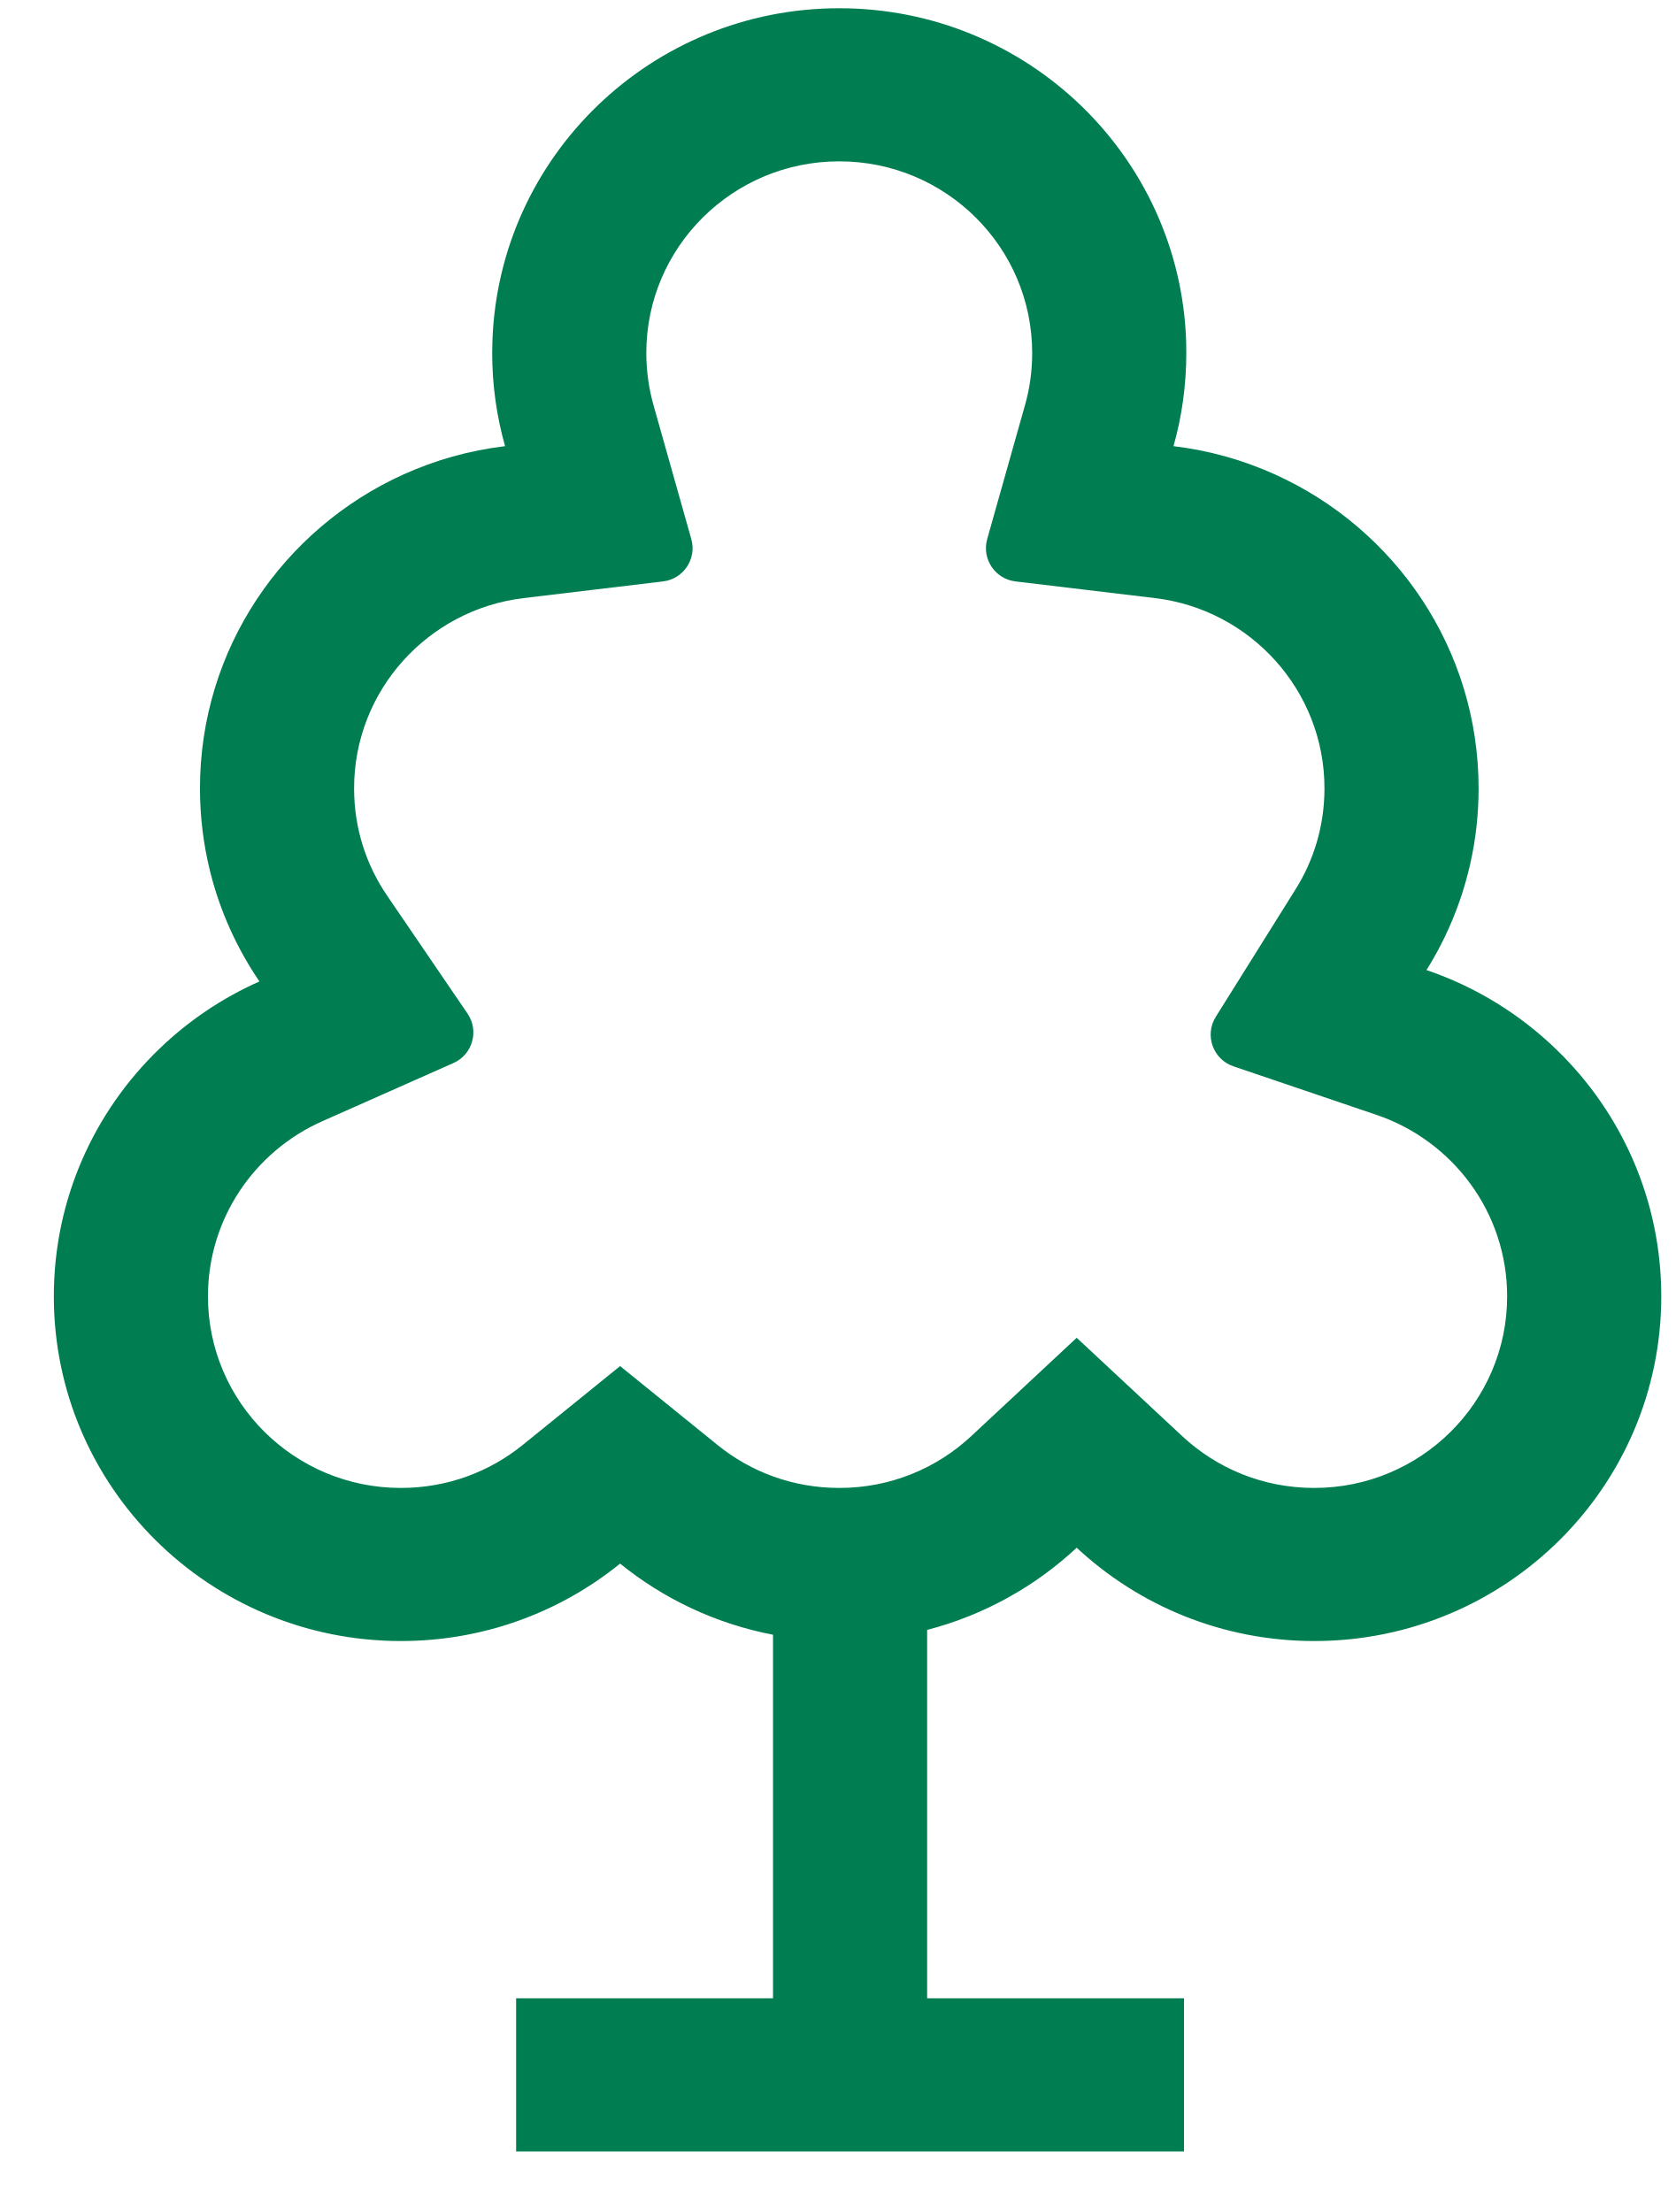
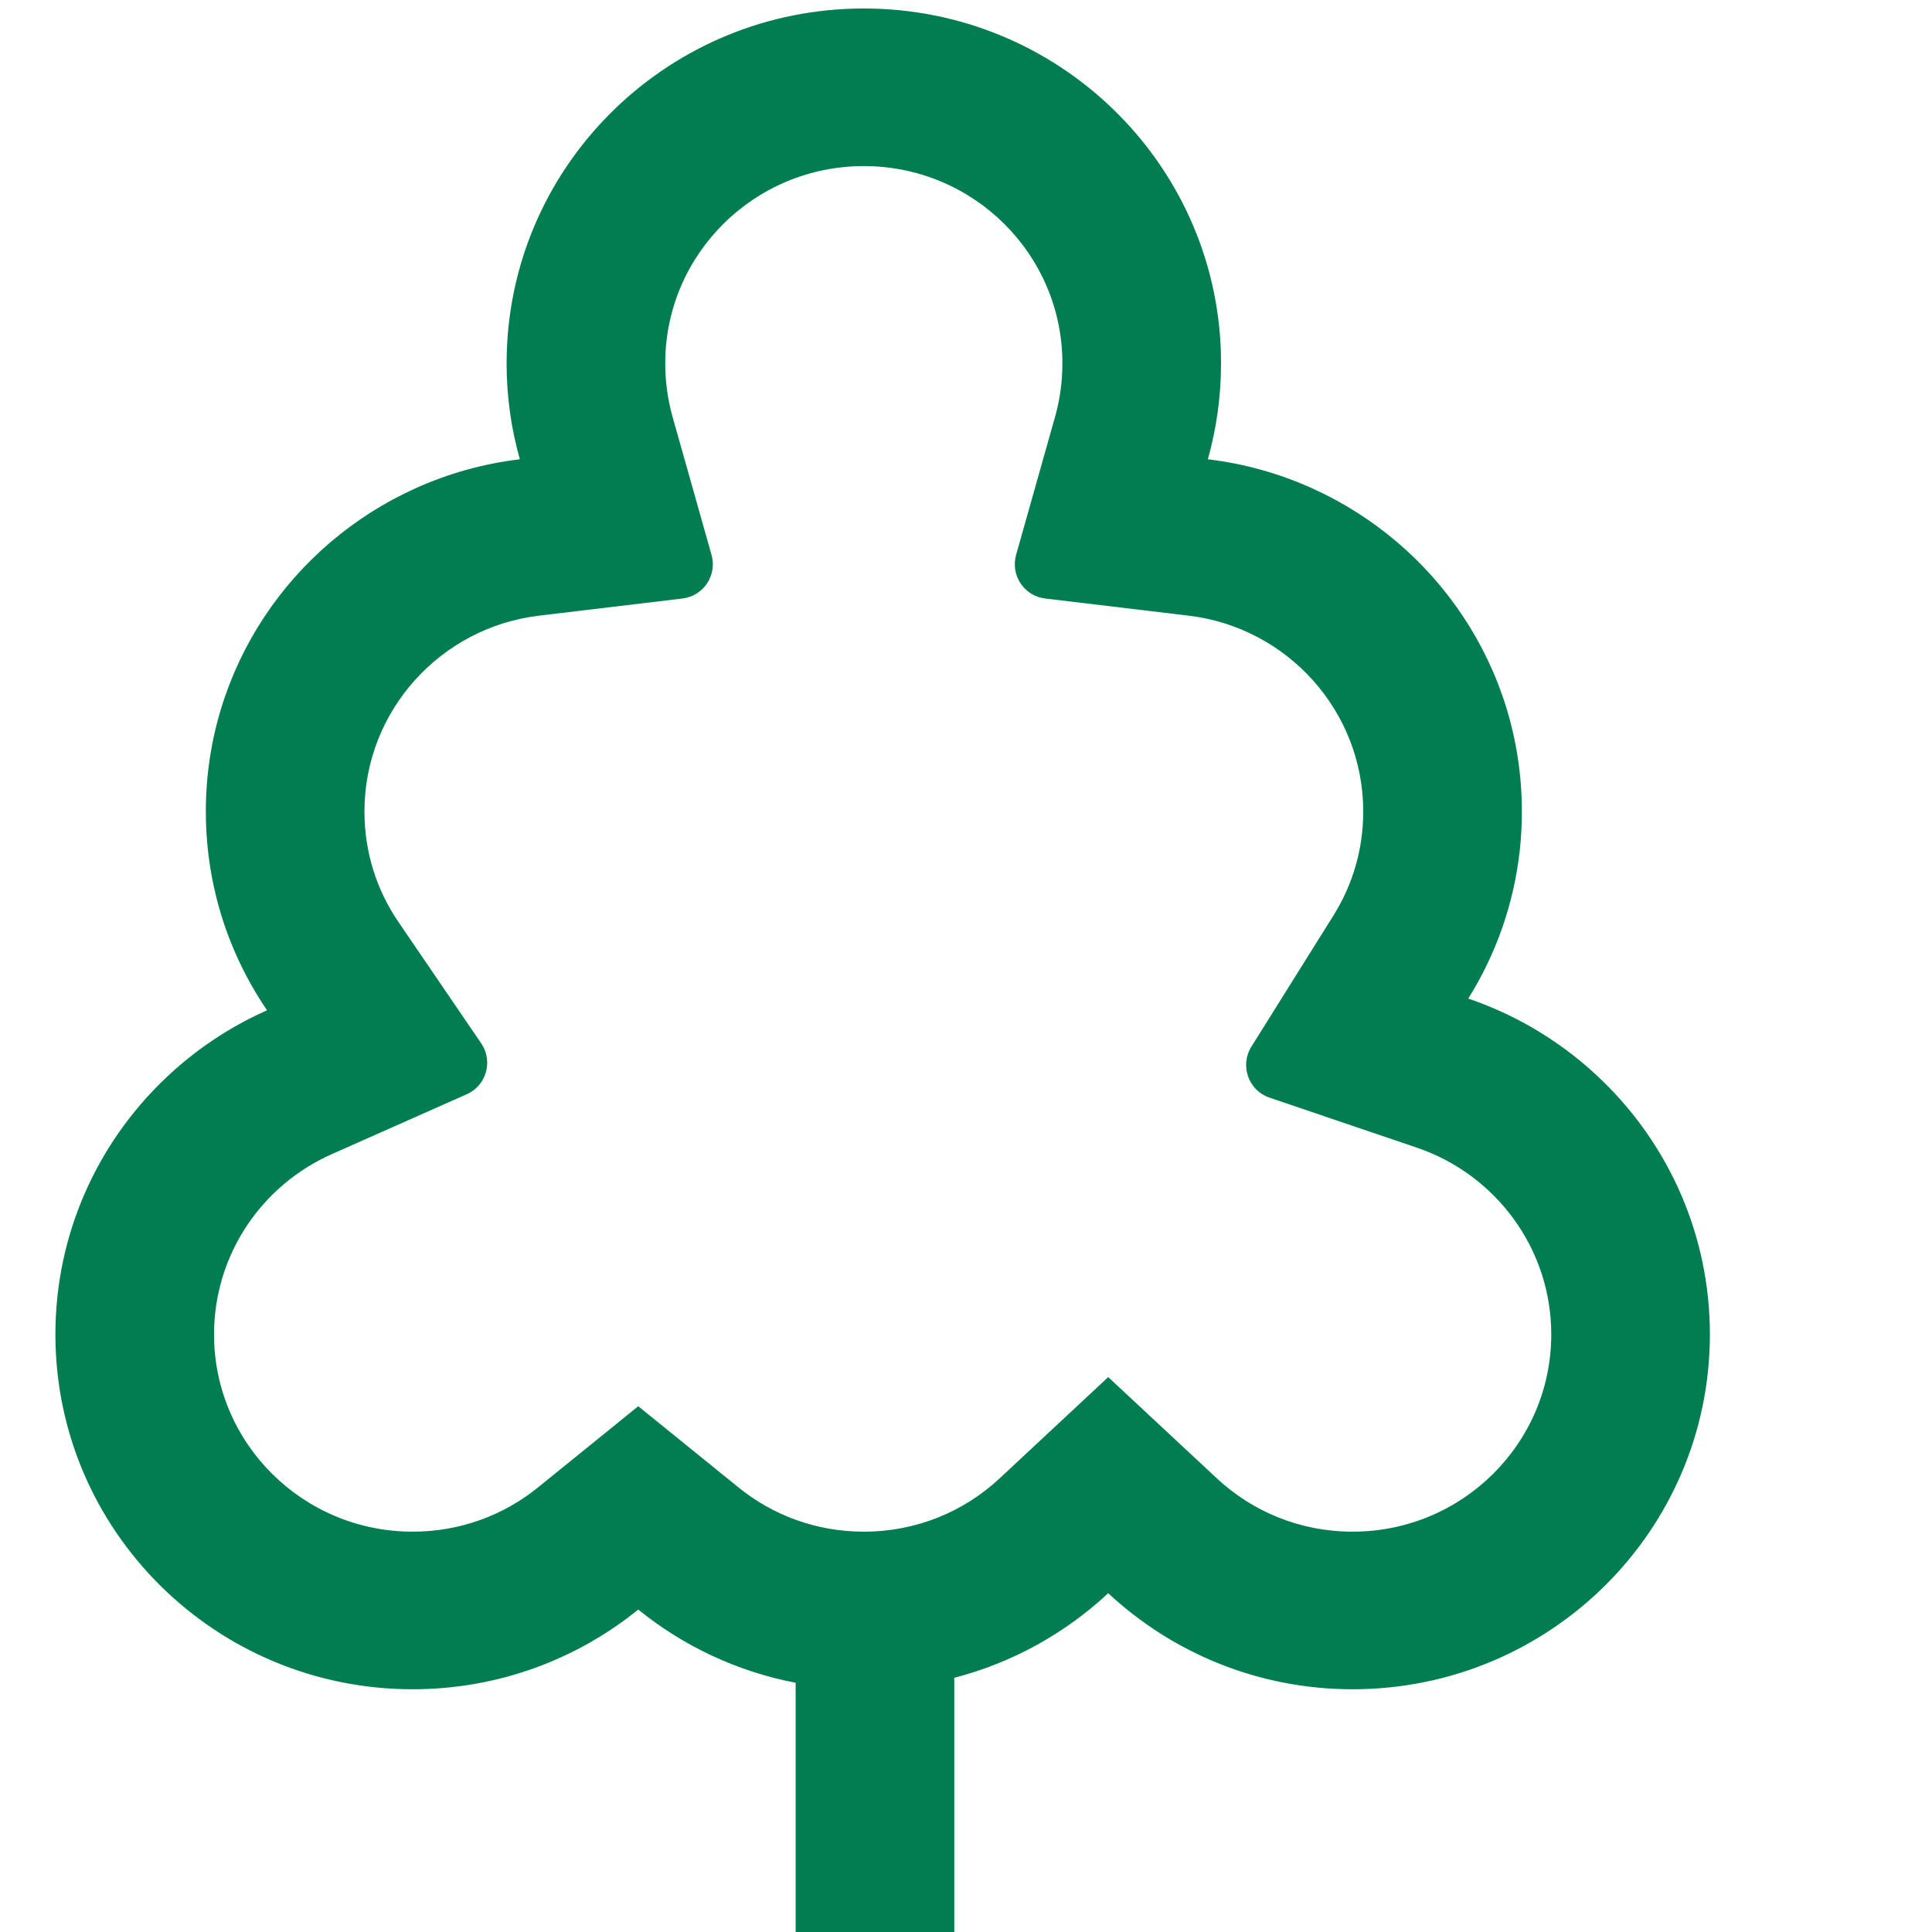
- <svg xmlns="http://www.w3.org/2000/svg" width="25" height="33" viewBox="0 0 25 33" fill="none">
+ <svg xmlns="http://www.w3.org/2000/svg" width="28" height="28" viewBox="0 0 28 28" fill="none">
  <path fill-rule="evenodd" clip-rule="evenodd" d="M15.148 8.674C14.843 8.638 14.643 8.338 14.726 8.042L15.291 6.04C15.36 5.796 15.397 5.537 15.397 5.266C15.397 3.687 14.109 2.407 12.519 2.407C10.93 2.407 9.641 3.687 9.641 5.266C9.641 5.537 9.679 5.796 9.747 6.04L10.312 8.042C10.396 8.338 10.195 8.638 9.89 8.674L7.809 8.923C6.386 9.094 5.282 10.301 5.282 11.761C5.282 12.358 5.463 12.905 5.774 13.361L6.974 15.121C7.15 15.379 7.049 15.733 6.764 15.859L4.808 16.727C3.798 17.175 3.102 18.179 3.102 19.34C3.102 20.918 4.39 22.198 5.98 22.198C6.671 22.198 7.3 21.959 7.797 21.557L9.25 20.38L10.703 21.557C11.199 21.959 11.828 22.198 12.519 22.198C13.282 22.198 13.971 21.907 14.488 21.425L16.061 19.958L17.635 21.425C18.152 21.907 18.841 22.198 19.604 22.198C21.193 22.198 22.482 20.918 22.482 19.34C22.482 18.088 21.671 17.019 20.535 16.633L18.399 15.908C18.093 15.804 17.965 15.443 18.136 15.169L19.326 13.267C19.599 12.831 19.757 12.318 19.757 11.761C19.757 10.301 18.653 9.094 17.23 8.923L15.148 8.674ZM19.019 7.078C18.548 6.865 18.039 6.72 17.505 6.656C17.63 6.214 17.696 5.748 17.696 5.266C17.696 5.21 17.695 5.155 17.694 5.1C17.606 2.337 15.323 0.123 12.519 0.123C9.716 0.123 7.433 2.337 7.345 5.1C7.343 5.155 7.342 5.21 7.342 5.266C7.342 5.748 7.409 6.214 7.534 6.656C7 6.72 6.49 6.865 6.019 7.078C4.228 7.887 2.983 9.679 2.983 11.761C2.983 12.191 3.036 12.609 3.136 13.008C3.284 13.6 3.536 14.151 3.87 14.642C3.313 14.889 2.808 15.231 2.376 15.648C1.406 16.582 0.803 17.891 0.803 19.34C0.803 22.18 3.121 24.482 5.98 24.482C7.22 24.482 8.358 24.049 9.25 23.327C9.898 23.852 10.677 24.224 11.531 24.388V29.812H7.699V32.096H17.662V29.812H13.83V24.316C14.678 24.096 15.441 23.668 16.061 23.09C16.988 23.953 18.233 24.482 19.604 24.482C22.463 24.482 24.781 22.18 24.781 19.34C24.781 17.904 24.189 16.606 23.234 15.674C22.687 15.139 22.021 14.724 21.279 14.472C21.679 13.833 21.942 13.099 22.027 12.313C22.046 12.132 22.056 11.948 22.056 11.761C22.056 9.679 20.811 7.887 19.019 7.078Z" fill="#007E51" />
</svg>
